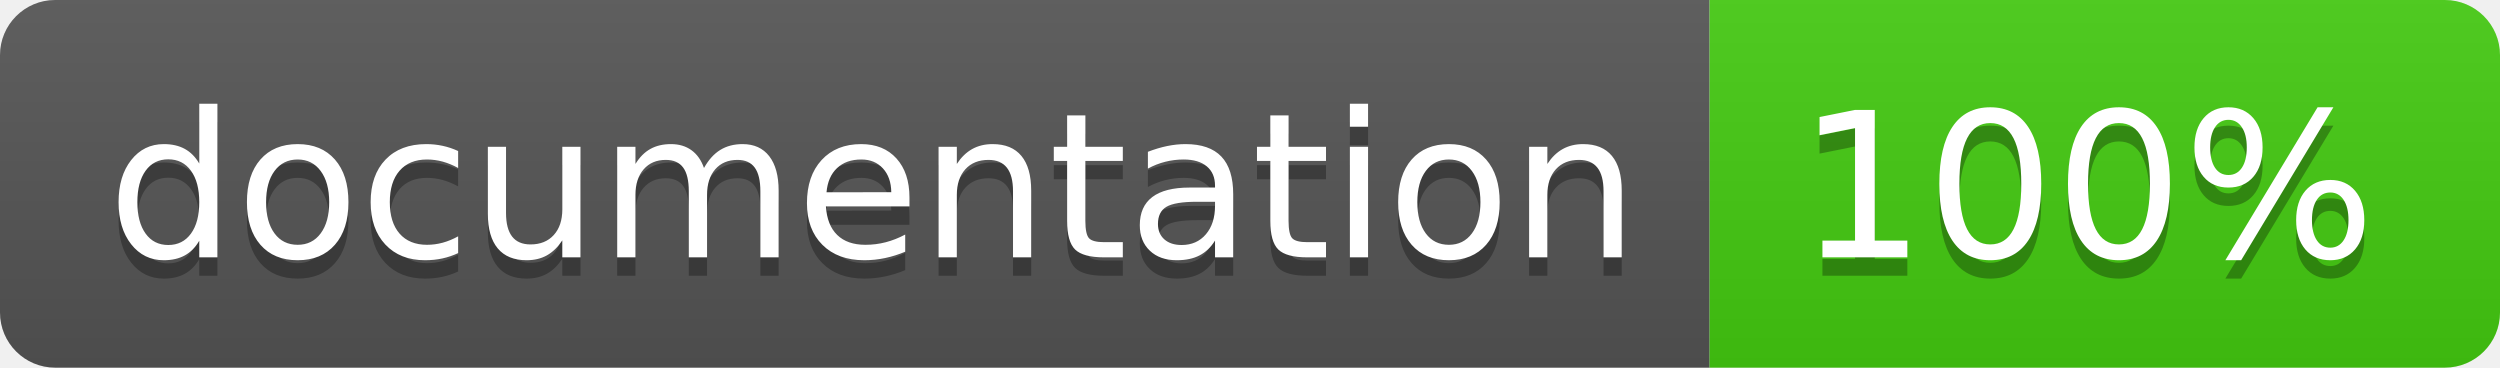
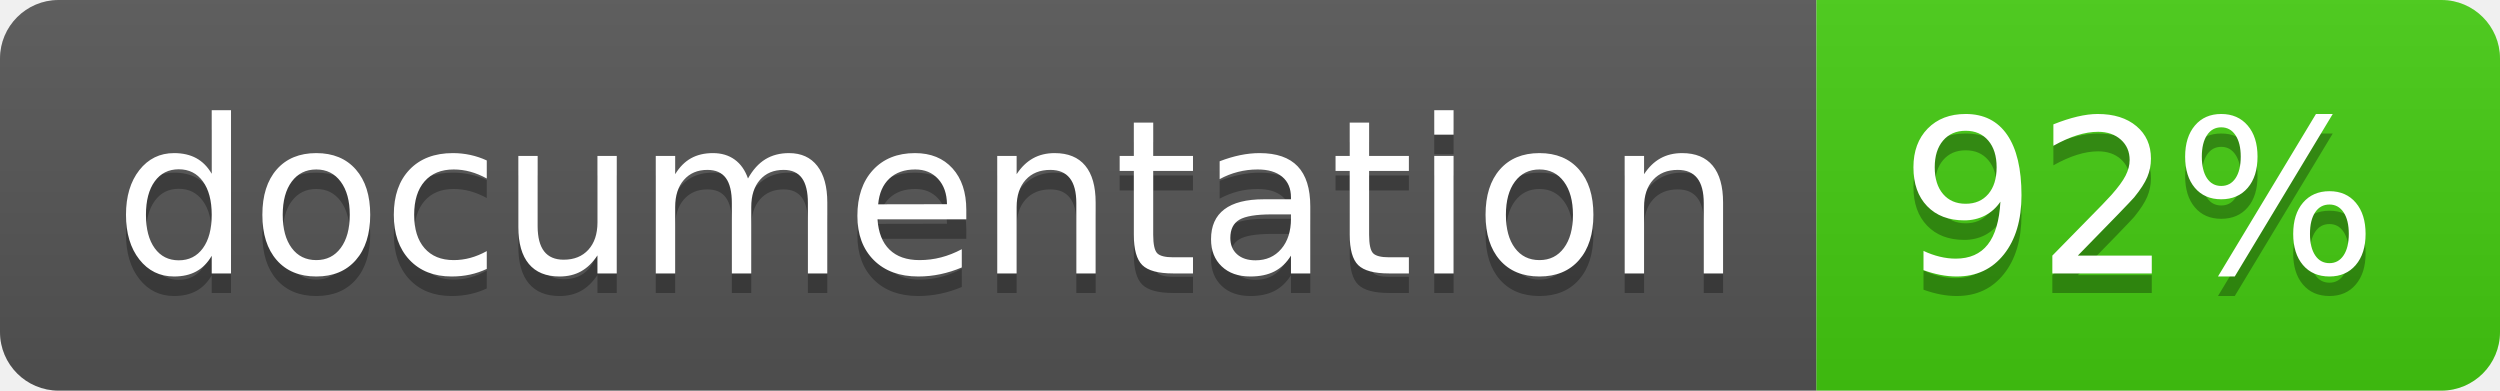
- <svg xmlns="http://www.w3.org/2000/svg" width="136" height="20">
+ <svg xmlns="http://www.w3.org/2000/svg" width="128" height="20">
  <linearGradient id="b" x2="0" y2="100%">
    <stop offset="0" stop-color="#bbb" stop-opacity=".1" />
    <stop offset="1" stop-opacity=".1" />
  </linearGradient>
  <clipPath id="a">
-     <rect width="136" height="20" rx="3" fill="#fff" />
+     <rect width="128" height="20" rx="3" fill="#fff" />
  </clipPath>
  <g clip-path="url(#a)">
    <path fill="#555" d="M0 0h93v20H0z" />
-     <path fill="#4c1" d="M93 0h43v20H93z" />
-     <path fill="url(#b)" d="M0 0h136v20H0z" />
+     <path fill="#4c1" d="M93 0h35v20H93z" />
+     <path fill="url(#b)" d="M0 0h128v20H0z" />
  </g>
  <g fill="#fff" text-anchor="middle" font-family="DejaVu Sans,Verdana,Geneva,sans-serif" font-size="110">
    <text x="475" y="150" fill="#010101" fill-opacity=".3" transform="scale(.1)" textLength="830">
      documentation
    </text>
    <text x="475" y="140" transform="scale(.1)" textLength="830">
      documentation
    </text>
-     <text x="1135" y="150" fill="#010101" fill-opacity=".3" transform="scale(.1)" textLength="330">
-       100%
+     <text x="1095" y="150" fill="#010101" fill-opacity=".3" transform="scale(.1)" textLength="250">
+       92%
    </text>
-     <text x="1135" y="140" transform="scale(.1)" textLength="330">
-       100%
+     <text x="1095" y="140" transform="scale(.1)" textLength="250">
+       92%
    </text>
  </g>
</svg>
